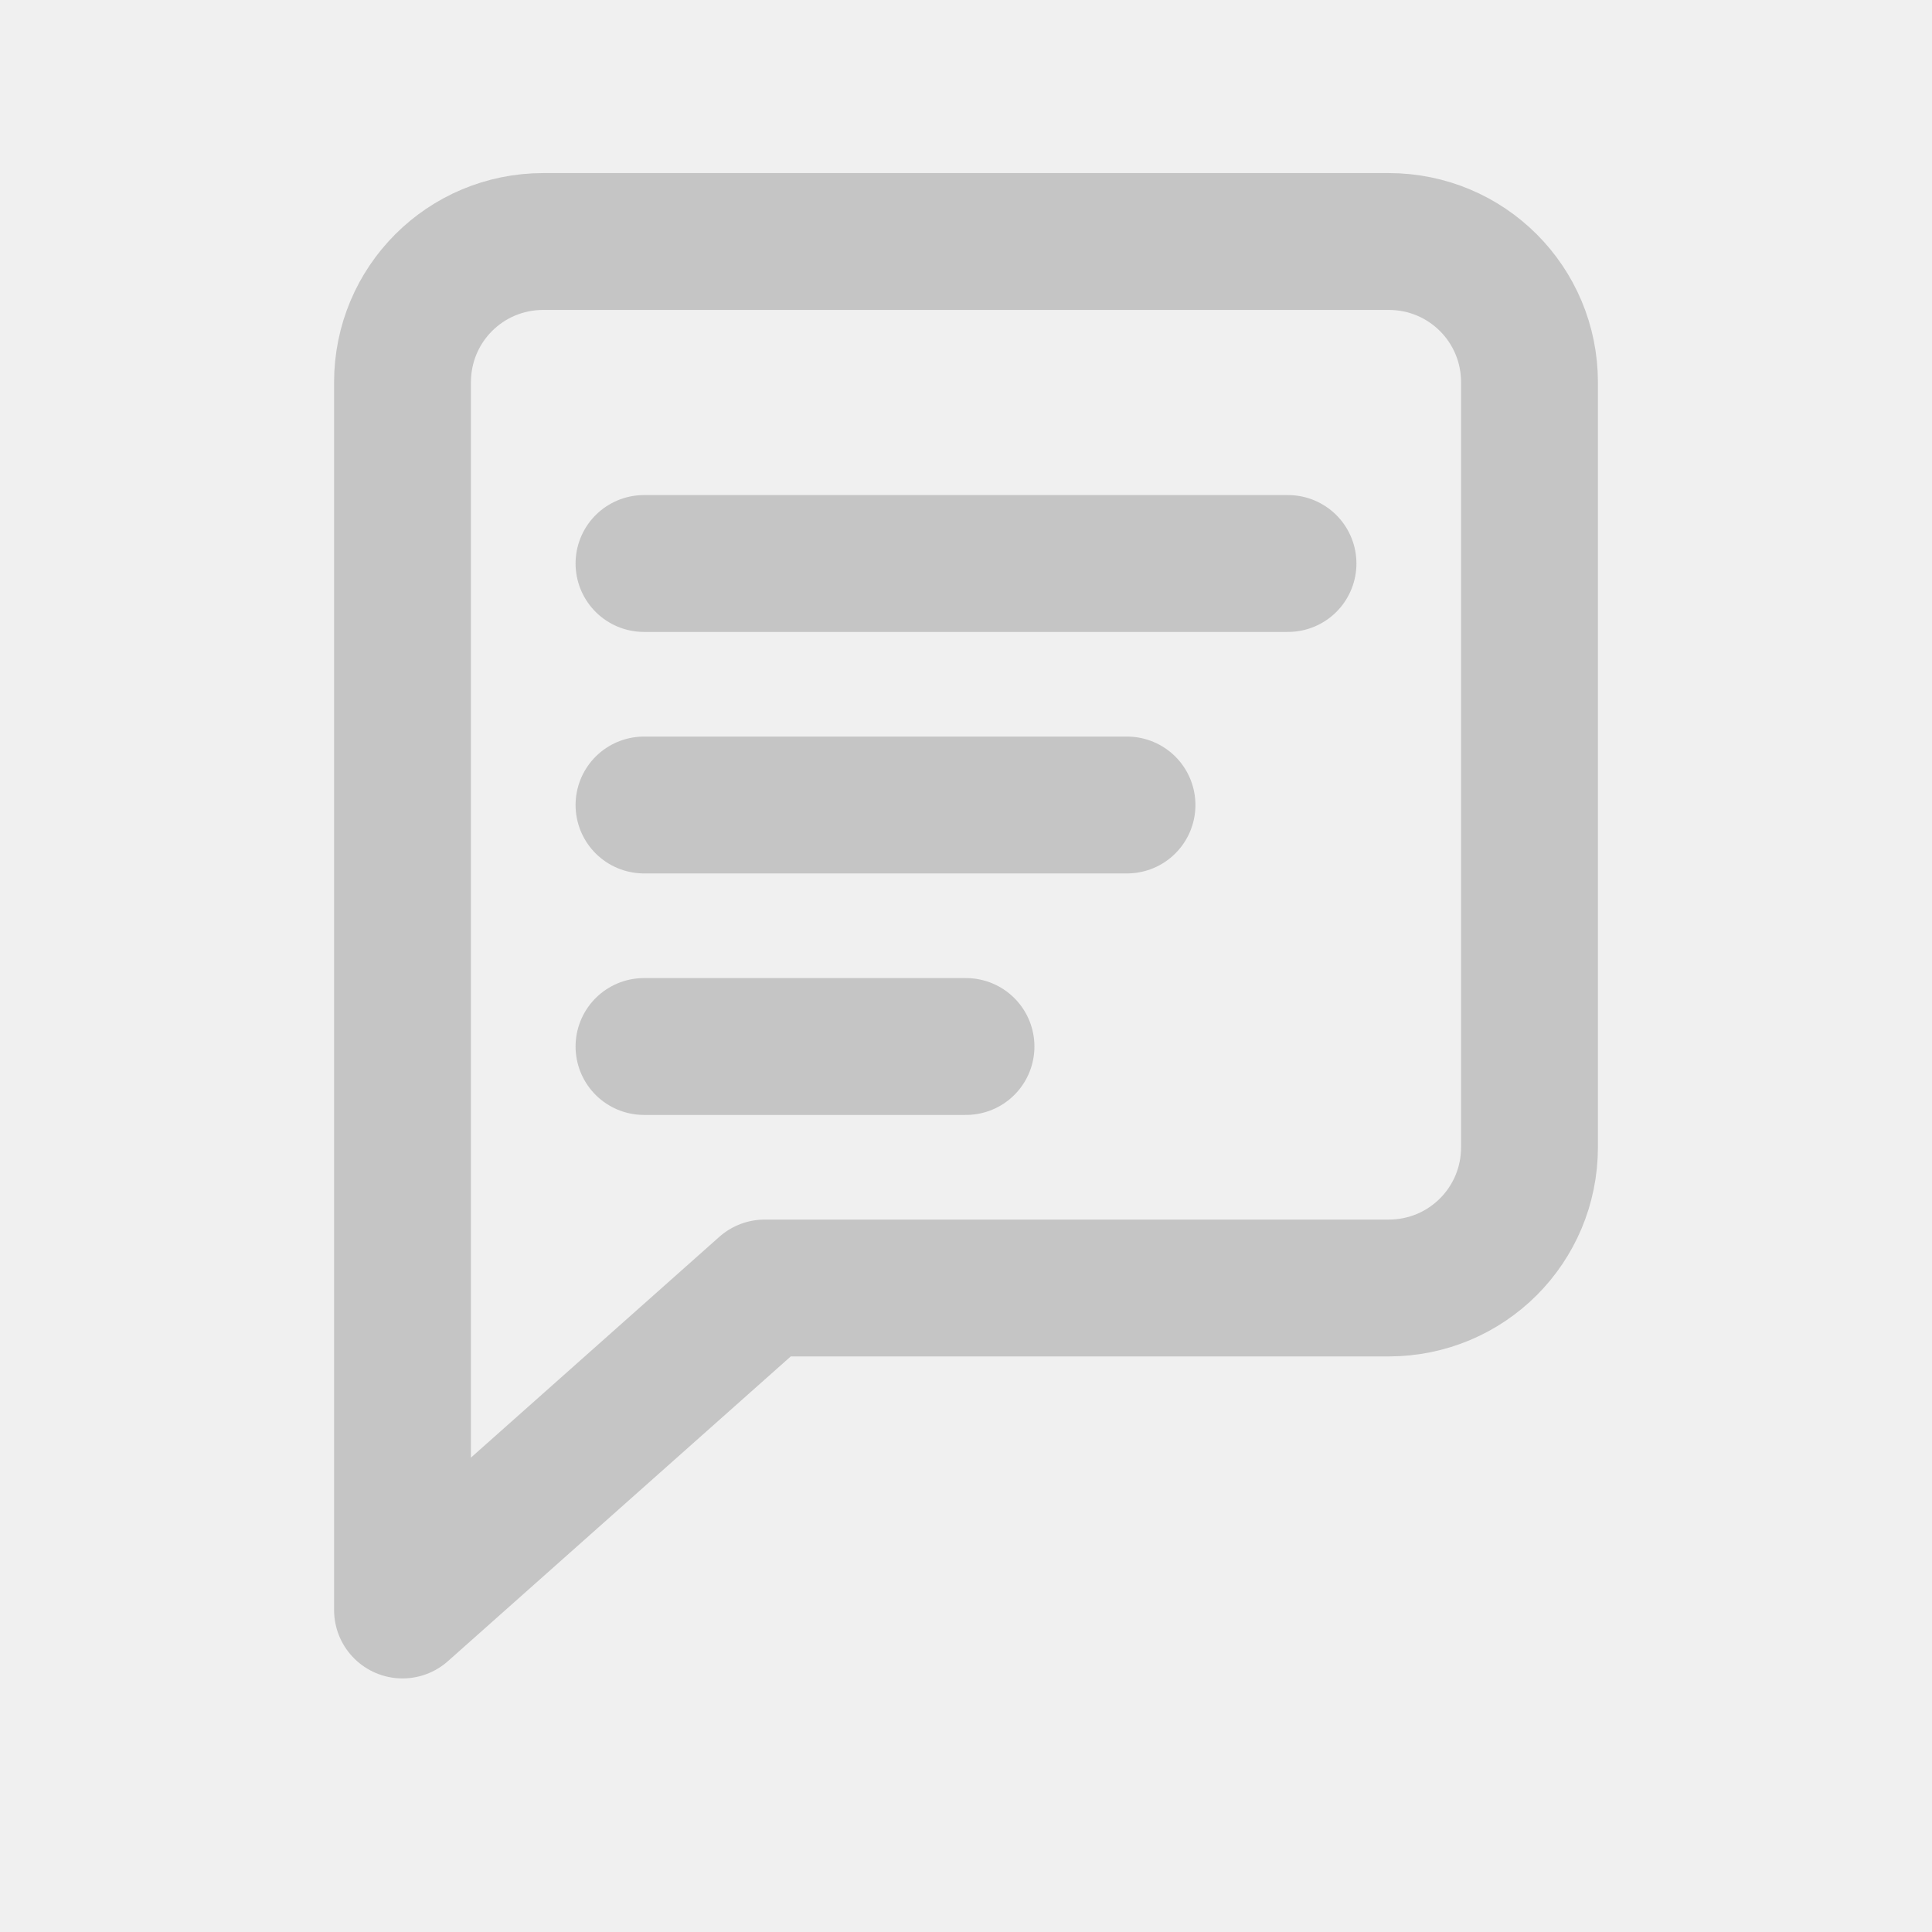
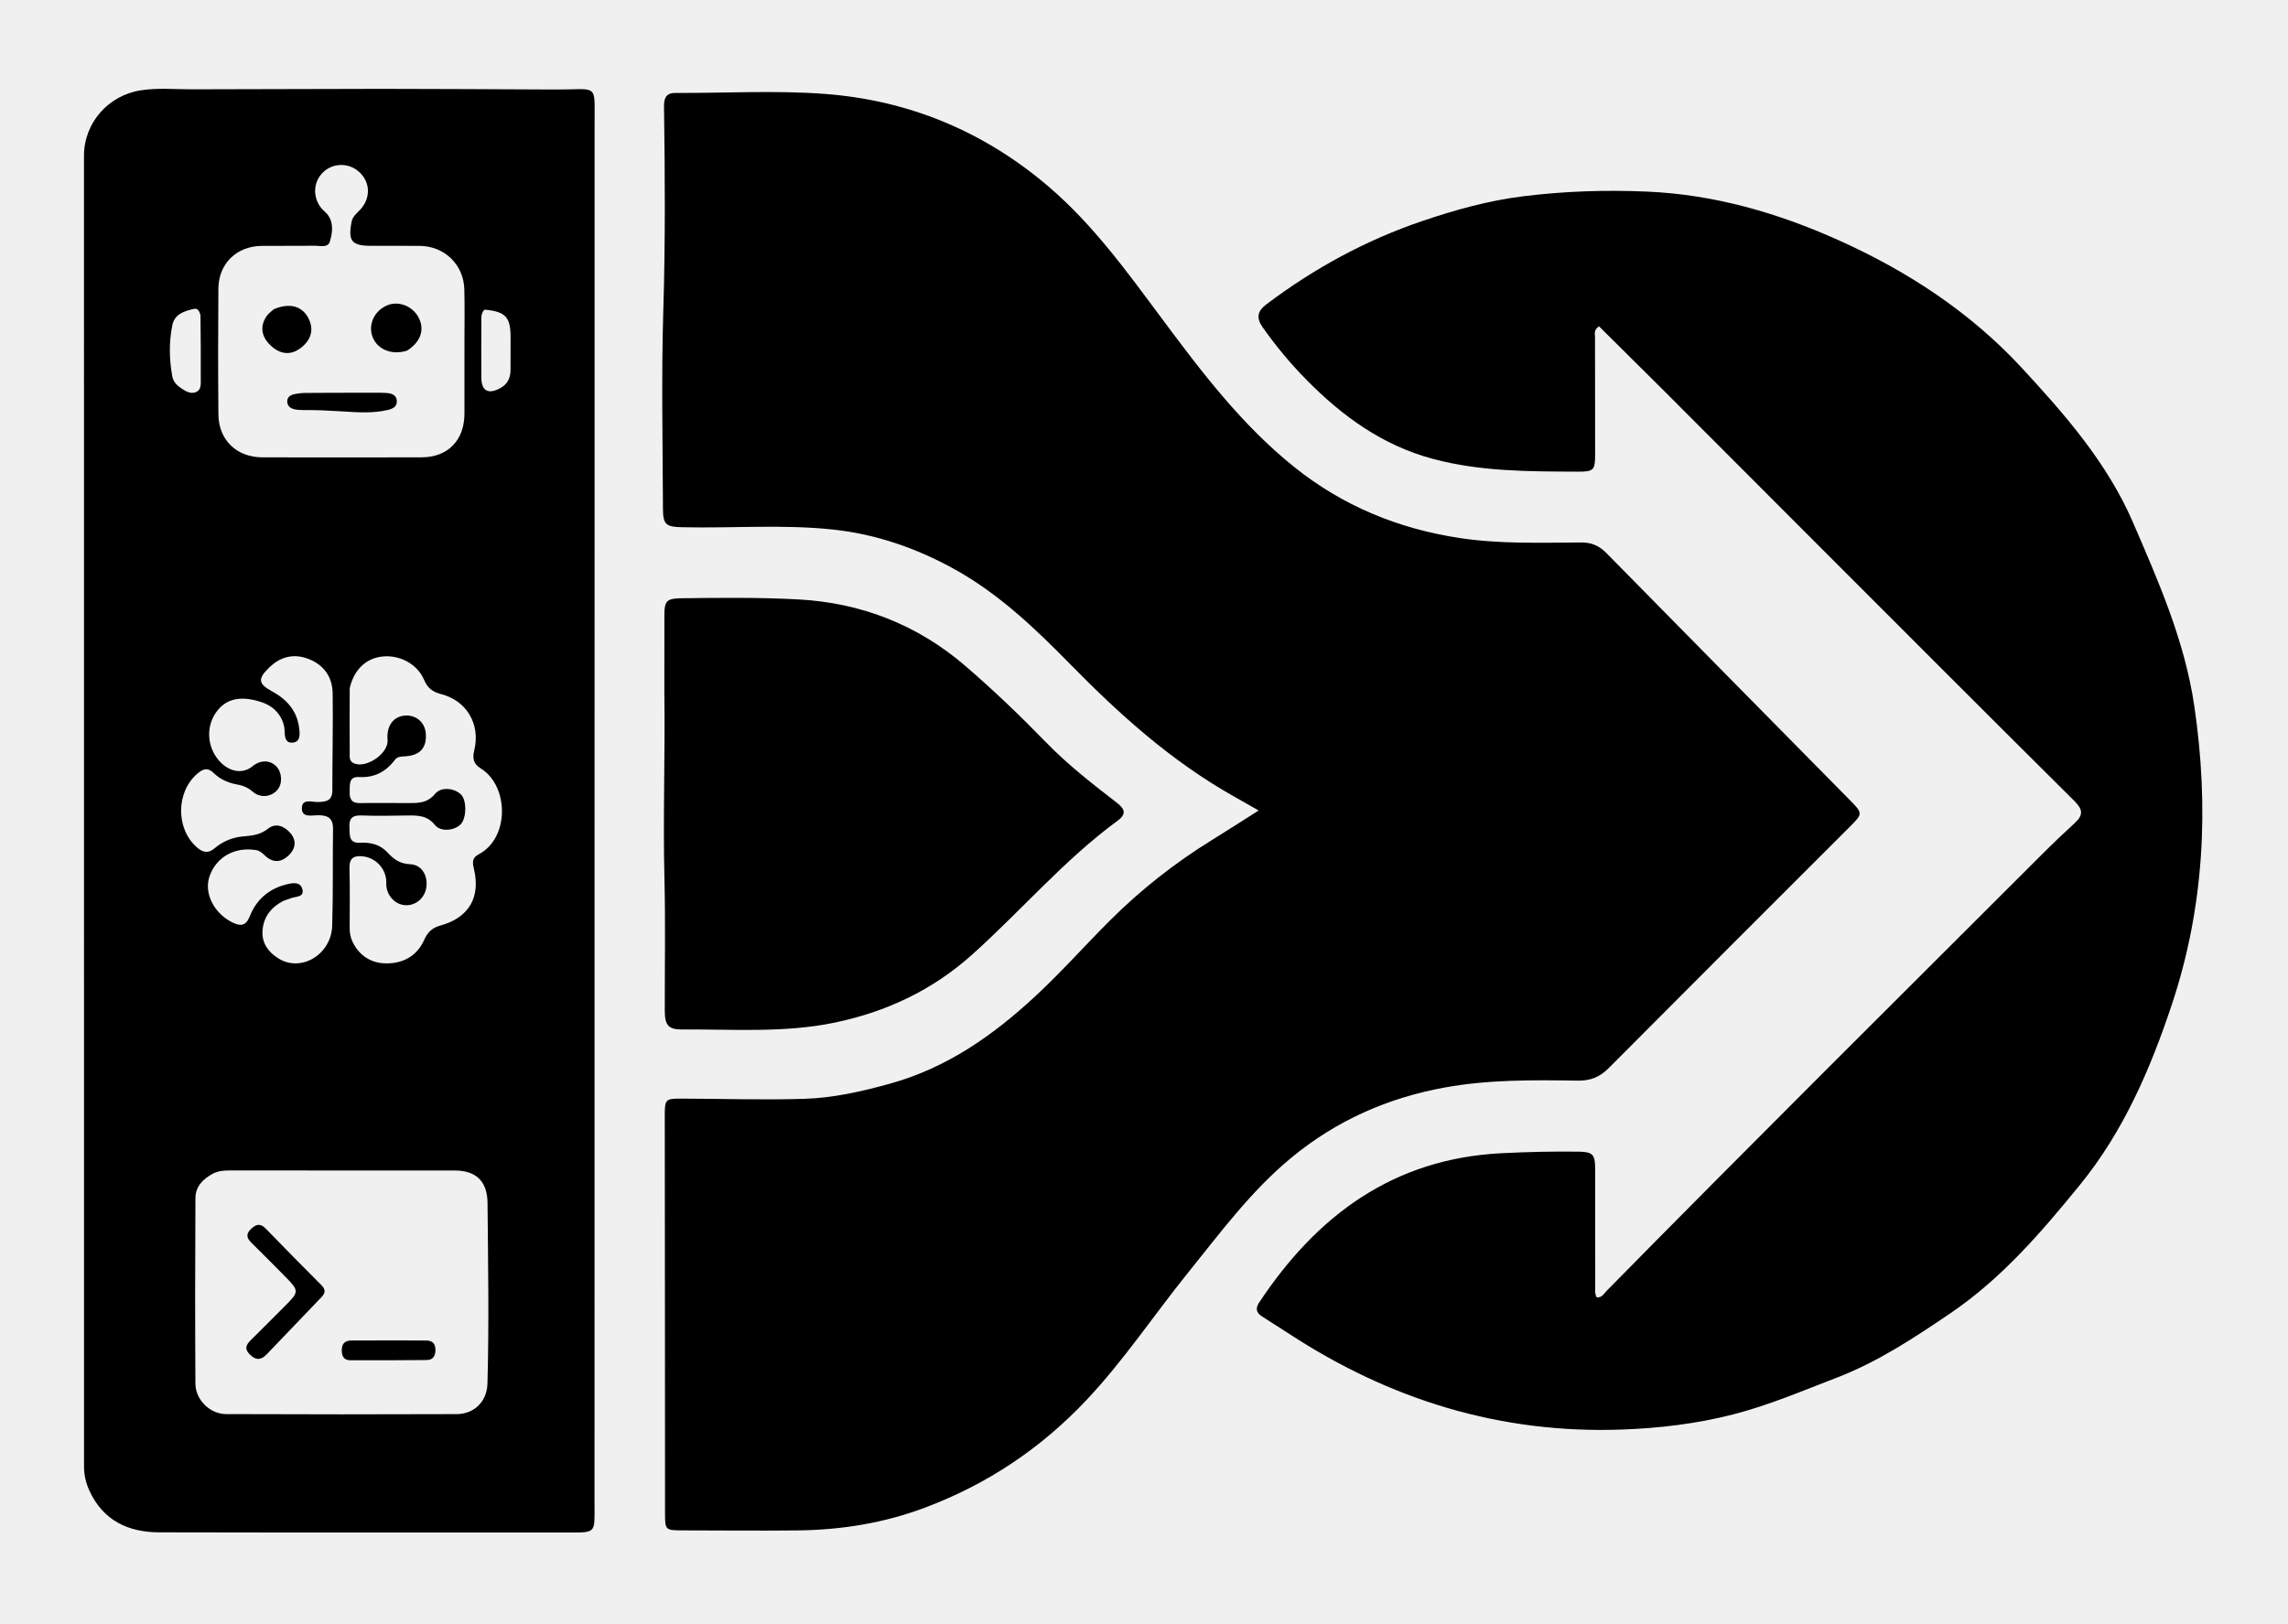
- <svg xmlns="http://www.w3.org/2000/svg" width="24" height="24" viewBox="0 0 24 24" fill="none">
-   <path d="M5 4.75C5 3.78 5.78 3 6.75 3H17.25C18.22 3 19 3.78 19 4.75V14.25C19 15.22 18.22 16 17.25 16H9.5L5 20V4.75Z" stroke="#C5C5C5" stroke-width="1.7" stroke-linejoin="round" />
-   <path d="M8 7H16M8 10H14M8 13H12" stroke="#C5C5C5" stroke-width="1.7" stroke-linecap="round" />
+ <svg xmlns="http://www.w3.org/2000/svg" version="1.1" id="Layer_1" x="0px" y="0px" width="100%" viewBox="0 0 992 704" enable-background="new 0 0 992 704" xml:space="preserve">
+   <defs>
+     <mask id="agent-resume-cutouts" maskUnits="userSpaceOnUse" x="0" y="0" width="992" height="704">
+       <rect x="0" y="0" width="992" height="704" fill="#FFFFFF" />
+       <path fill="#000000" stroke="none" d="   M92.463,508.919     C95.006,507.713 97.312,507.617 99.666,507.619     C132.161,507.638 164.656,507.616 197.151,507.64     C206.532,507.647 211.296,512.445 211.379,521.72     C211.614,547.827 212.057,573.935 211.349,600.04     C211.141,607.735 205.725,613.265 197.954,613.296     C164.627,613.428 131.298,613.418 97.971,613.283     C91.023,613.255 84.766,607.069 84.724,600.097     C84.559,573.269 84.59,546.439 84.732,519.611     C84.758,514.7 87.856,511.354 92.463,508.919    M118.241,571.74     C115.301,574.676 112.382,577.635 109.413,580.541     C107.274,582.635 105.331,584.5 108.417,587.533     C111.112,590.182 113.344,589.75 115.652,587.348     C123.595,579.081 131.498,570.777 139.435,562.506     C141.124,560.746 141.192,559.205 139.385,557.392     C131.291,549.273 123.231,541.119 115.252,532.887     C113.002,530.565 111.275,530.738 108.96,532.871     C106.398,535.231 106.986,537 109.122,539.098     C113.984,543.873 118.79,548.705 123.571,553.561     C129.74,559.827 129.723,560.232 123.668,566.294     C122.024,567.941 120.378,569.585 118.241,571.74    M177.455,581.351     C169.151,581.355 160.846,581.377 152.541,581.352     C149.702,581.343 148.205,582.558 148.184,585.508     C148.167,588.011 149.004,589.917 151.742,589.929     C162.862,589.981 173.983,589.944 185.103,589.834     C187.789,589.808 188.782,587.981 188.793,585.473     C188.804,582.851 187.598,581.417 184.913,581.385     C182.754,581.36 180.595,581.362 177.455,581.351    z" />
+       <path fill="#000000" stroke="none" d="   M201.372,148     C201.374,158.83 201.403,169.161 201.368,179.491     C201.328,190.995 194.141,198.322 182.766,198.345     C159.774,198.393 136.781,198.396 113.788,198.35     C102.564,198.327 94.791,190.846 94.692,179.657     C94.531,161.498 94.54,143.335 94.683,125.175     C94.768,114.335 102.564,106.766 113.433,106.643     C121.096,106.557 128.762,106.683 136.425,106.583     C138.798,106.552 142.211,107.641 143.054,104.659     C144.104,100.948 144.766,96.786 142.131,93.194     C141.351,92.132 140.196,91.352 139.358,90.324     C135.383,85.449 135.798,78.667 140.27,74.538     C144.728,70.422 151.699,70.585 156.079,74.907     C160.533,79.301 160.673,85.745 156.47,90.619     C154.976,92.351 152.928,93.635 152.438,96.176     C150.821,104.569 152.464,106.611 161.034,106.619     C168.032,106.626 175.031,106.566 182.028,106.64     C192.744,106.753 201.038,114.786 201.324,125.508     C201.519,132.834 201.368,140.169 201.372,148    M157.473,170.333     C149.148,170.352 140.823,170.343 132.498,170.413     C130.851,170.427 129.178,170.61 127.57,170.959     C125.843,171.333 124.392,172.291 124.541,174.337     C124.684,176.286 126.135,177.201 127.871,177.538     C129.166,177.79 130.516,177.857 131.84,177.846     C137.326,177.8 142.783,178.067 148.264,178.408     C154.858,178.818 161.568,179.357 168.151,177.788     C170.233,177.291 172.15,176.432 172.059,173.987     C171.956,171.218 169.697,170.552 167.448,170.427     C164.459,170.259 161.456,170.353 157.473,170.333    M176.532,152.049     C182.547,148.189 184.327,142.654 181.269,137.318     C178.494,132.476 172.419,130.343 167.621,132.528     C162.157,135.016 159.542,140.844 161.526,146.114     C163.548,151.481 169.821,154.214 176.532,152.049    M118.73,134.098     C117.754,134.99 116.603,135.752 115.833,136.795     C112.619,141.15 113.152,145.786 117.18,149.677     C121.476,153.827 126.137,154.223 130.521,150.81     C135.143,147.213 136.221,142.519 133.54,137.67     C130.8,132.716 125.506,131.23 118.73,134.098    z" />
+       <path fill="#000000" stroke="none" d="   M151.628,298.426     C153.488,290.339 158.794,285.408 165.923,284.711     C173.33,283.986 180.924,287.945 183.866,294.836     C185.42,298.479 187.549,300.078 191.335,301.056     C202.392,303.913 208.365,314.19 205.633,325.351     C204.756,328.936 205.227,331.285 208.491,333.303     C220.611,340.798 221.082,363.442 207.472,370.56     C204.846,371.933 204.759,373.823 205.394,376.394     C208.528,389.085 203.411,397.972 190.859,401.424     C187.309,402.4 185.376,404.331 183.881,407.686     C180.791,414.624 174.743,417.873 167.436,417.814     C161.082,417.762 155.974,414.675 152.982,408.728     C151.986,406.749 151.596,404.679 151.604,402.464     C151.635,393.804 151.74,385.14 151.525,376.484     C151.416,372.097 153.461,370.942 157.342,371.39     C163.193,372.066 167.682,377.143 167.468,382.96     C167.292,387.741 170.704,391.965 175.196,392.526     C179.805,393.101 184.047,389.786 184.817,385.008     C185.649,379.844 182.919,375.003 177.794,374.804     C173.211,374.626 170.624,372.527 167.834,369.544     C164.835,366.337 160.683,365.241 156.396,365.506     C151.105,365.834 151.709,362.342 151.507,358.956     C151.281,355.166 152.544,353.517 156.569,353.659     C163.223,353.895 169.893,353.778 176.554,353.678     C181.091,353.61 185.222,353.583 188.592,357.818     C191.097,360.966 197.291,360.217 199.864,357.341     C202.3,354.618 202.377,347.26 199.995,344.713     C197.314,341.846 191.34,341.02 188.672,344.255     C185.045,348.654 180.647,348.274 176.037,348.283     C169.374,348.295 162.711,348.191 156.05,348.301     C152.417,348.361 151.469,346.442 151.606,343.276     C151.734,340.312 151.08,336.741 155.73,336.998     C162.33,337.363 167.32,334.68 171.209,329.566     C172.378,328.029 174.027,328.129 175.717,328.016     C182.205,327.582 185.105,324.258 184.601,318.011     C184.212,313.176 180.228,309.879 175.356,310.36     C170.394,310.85 167.523,314.976 168.034,320.886     C168.536,326.683 158.937,333.383 153.503,331.067     C151.243,330.103 151.633,328.066 151.619,326.358     C151.541,317.198 151.596,308.037 151.628,298.426    z" />
+       <path fill="#000000" stroke="none" d="   M121.118,310.151     C122.642,312.469 123.307,314.629 123.39,317.047     C123.47,319.381 123.634,322.331 126.819,322.071     C130.207,321.793 130.028,318.757 129.763,316.22     C128.967,308.579 124.608,303.456 118.062,299.904     C111.926,296.575 111.602,294.458 116.781,289.452     C121.63,284.767 127.364,283.283 133.79,285.79     C140.592,288.443 144.142,293.733 144.235,300.824     C144.42,314.815 144.092,328.812 144.094,342.807     C144.094,347.338 141.306,347.766 137.807,347.831     C135.219,347.879 131.05,346.271 130.885,350.331     C130.705,354.771 135.105,353.582 137.842,353.563     C142.044,353.533 144.455,354.754 144.388,359.495     C144.189,373.484 144.461,387.485 144.03,401.466     C143.643,414.013 130.573,421.785 120.757,415.693     C116.348,412.957 113.513,409.092 113.812,403.797     C114.148,397.854 117.426,393.554 122.675,390.809     C123.693,390.276 124.882,390.081 125.943,389.618     C128.02,388.711 132.002,389.292 131.117,385.713     C130.229,382.119 126.56,382.95 123.875,383.645     C116.457,385.565 111.121,390.248 108.339,397.301     C106.596,401.718 104.196,401.785 100.617,399.982     C92.771,396.029 88.438,387.459 90.768,380.307     C93.544,371.784 101.723,367.147 110.974,368.67     C113.021,369.007 114.092,370.441 115.473,371.582     C118.989,374.487 122.381,373.714 125.297,370.84     C128.126,368.051 128.666,364.603 125.989,361.41     C123.389,358.308 119.596,356.724 116.27,359.356     C112.95,361.984 109.516,362.415 105.69,362.718     C100.932,363.095 96.616,364.838 92.957,367.962     C90.272,370.253 87.955,369.722 85.448,367.562     C76.198,359.596 76.211,343.603 85.498,335.582     C87.939,333.474 90.003,332.631 92.773,335.352     C95.531,338.062 99.119,339.603 102.99,340.266     C105.499,340.695 107.627,341.67 109.63,343.389     C112.944,346.234 117.678,345.665 120.318,342.502     C122.562,339.814 122.321,334.993 119.813,332.388     C117.072,329.542 112.888,329.51 109.509,332.31     C104.871,336.152 98.326,334.614 93.99,328.664     C89.71,322.791 89.573,314.8 93.653,308.994     C97.522,303.487 103.223,301.838 110.899,303.793     C114.882,304.808 118.494,306.279 121.118,310.151    z" />
+       <path fill="#000000" stroke="none" d="   M86.93,136.615     C87.035,146.179 87.085,155.305 87.051,164.43     C87.044,166.385 87.307,168.782 85.369,169.863     C83.112,171.121 80.795,169.867 78.857,168.595     C76.917,167.321 75.138,165.698 74.697,163.23     C73.372,155.818 73.198,148.361 74.733,140.984     C75.739,136.152 79.929,134.906 84.052,133.958     C85.676,133.584 86.398,134.821 86.93,136.615    z" />
+       <path fill="#000000" stroke="none" d="   M210.035,134.289     C219.135,135.079 221.359,137.505 221.373,146.079     C221.381,150.899 221.38,155.719 221.35,160.538     C221.329,163.948 219.999,166.646 216.918,168.326     C211.678,171.183 208.725,169.551 208.692,163.699     C208.646,155.722 208.657,147.744 208.704,139.766     C208.715,137.977 208.376,136.077 210.035,134.289    z" />
+     </mask>
+   </defs>
+   <path mask="url(#agent-resume-cutouts)" fill="#000000" opacity="1" stroke="none" d=" M534.995,345.425   C538.415,347.364 541.835,349.303 545.714,351.502   C538.565,356.031 532.039,360.256 525.424,364.338   C509.379,374.237 494.604,385.879 481.321,399.128   C470.502,409.919 460.34,421.399 449.137,431.821   C430.809,448.872 410.733,463.037 386.149,469.898   C373.834,473.335 361.381,476.171 348.671,476.557   C330.861,477.097 313.018,476.512 295.189,476.463   C288.559,476.444 288.219,476.849 288.224,483.631   C288.246,515.759 288.284,547.887 288.305,580.014   C288.322,605.346 288.32,630.677 288.331,656.009   C288.334,663.661 288.384,663.708 296.259,663.719   C312.758,663.741 329.259,663.916 345.755,663.734   C364.789,663.523 383.308,660.555 401.262,653.774   C428.209,643.595 451.337,628.129 471.117,607.126   C487.26,589.984 500.222,570.416 514.922,552.185   C529.015,534.705 542.323,516.627 559.8,502.158   C579.338,485.982 601.676,476.13 626.474,471.63   C645.566,468.165 664.891,468.384 684.181,468.664   C689.591,468.742 693.631,467.096 697.46,463.245   C732.353,428.151 767.388,393.198 802.383,358.205   C807.524,353.064 807.587,352.626 802.469,347.432   C767.149,311.585 731.776,275.791 696.509,239.893   C693.365,236.693 690.087,235.239 685.524,235.262   C667.889,235.353 650.192,235.988 632.683,233.312   C606.197,229.263 582.174,219.411 561.108,202.516   C538.353,184.266 520.963,161.301 503.752,138.169   C488.734,117.983 474.04,97.54 454.757,81.031   C426.79,57.085 394.208,43.5 357.733,40.74   C336.19,39.11 314.427,40.411 292.763,40.316   C288.496,40.298 287.843,43.003 287.892,46.255   C288.33,75.715 288.49,105.156 287.588,134.63   C286.713,163.268 287.336,191.954 287.435,220.618   C287.46,227.578 288.781,228.495 295.725,228.655   C317.524,229.155 339.367,227.339 361.126,229.657   C379.908,231.658 397.448,237.768 413.894,246.891   C433.047,257.516 448.702,272.453 463.916,287.965   C485.203,309.671 507.651,330.011 534.995,345.425  M257.793,55.504   C257.798,53.337 257.797,51.171 257.809,49.004   C257.869,38.417 257.87,38.436 247.478,38.74   C244.314,38.833 241.146,38.824 237.98,38.812   C213.816,38.721 189.652,38.541 165.488,38.538   C137.991,38.534 110.494,38.737 82.998,38.736   C75.675,38.736 68.361,38.033 61.047,39.169   C46.911,41.365 36.411,53.326 36.412,67.541   C36.418,257.036 36.441,446.531 36.43,636.026   C36.43,639.769 37.264,643.266 38.811,646.604   C44.764,659.451 55.591,664.531 68.976,664.563   C127.808,664.702 186.64,664.608 245.472,664.642   C258.725,664.649 257.762,665.15 257.762,652.485   C257.774,453.824 257.783,255.164 257.793,55.504  M720.229,168.271   C740.955,189.026 761.673,209.789 782.408,230.535   C821.4,269.549 860.353,308.601 899.477,347.483   C903.072,351.055 903.25,353.529 899.661,356.832   C894.763,361.342 889.931,365.931 885.223,370.64   C822.299,433.565 759.127,496.242 696.722,559.685   C695.526,560.901 694.687,562.829 692.293,562.677   C691.304,560.994 691.638,559.135 691.636,557.36   C691.611,540.528 691.638,523.695 691.609,506.863   C691.598,500.634 690.548,499.551 684.388,499.468   C673.221,499.317 662.064,499.579 650.907,500.148   C604.053,502.534 570.951,527.136 545.928,564.901   C544.284,567.383 544.624,569.261 547.001,570.819   C550.887,573.365 554.847,575.799 558.734,578.343   C602.588,607.054 650.434,621.88 703.123,619.991   C719.46,619.406 735.611,617.484 751.453,613.421   C766.883,609.463 781.516,603.182 796.341,597.492   C814.186,590.644 830.031,580.141 845.716,569.492   C867.864,554.454 885.134,534.333 901.846,513.801   C920.721,490.611 932.382,463.51 941.694,435.484   C955.702,393.325 957.833,350.173 951.389,306.279   C947.24,278.023 935.937,252.373 924.802,226.595   C913.665,200.81 895.412,179.921 876.663,159.636   C854.221,135.356 826.981,117.539 796.895,104.06   C770.592,92.275 743.252,84.381 714.28,83.107   C696.296,82.316 678.381,82.888 660.464,85.114   C645.492,86.973 631.146,90.961 616.965,95.752   C592.303,104.085 569.729,116.383 548.97,132.058   C545.282,134.843 544.528,137.773 547.372,141.83   C553.129,150.045 559.506,157.691 566.547,164.83   C582.108,180.608 599.48,193.203 621.377,199.044   C641.975,204.539 662.916,204.459 683.907,204.555   C691.023,204.587 691.591,204.002 691.593,196.863   C691.598,180.031 691.531,163.199 691.547,146.367   C691.549,144.844 690.877,143.021 693.309,141.54   C702.068,150.237 710.898,159.004 720.229,168.271  M288.047,300.5   C288.418,327.467 287.416,354.43 288.088,381.404   C288.561,400.386 288.187,419.388 288.231,438.381   C288.245,444.498 289.682,446.529 295.719,446.484   C317.779,446.319 339.913,448.061 361.815,443.516   C384.283,438.853 404.261,429.439 421.413,414.076   C442.721,394.989 461.331,372.974 484.538,355.949   C488.121,353.32 488.097,351.137 484.344,348.239   C473.682,340.003 463.026,331.725 453.602,322.02   C442.347,310.429 430.691,299.267 418.435,288.726   C397.596,270.803 373.062,261.388 346.05,259.956   C329.154,259.06 312.091,259.241 295.102,259.466   C289.187,259.545 288.068,260.666 288.055,266.512   C288.031,277.508 288.048,288.504 288.047,300.5  z" />
</svg>
